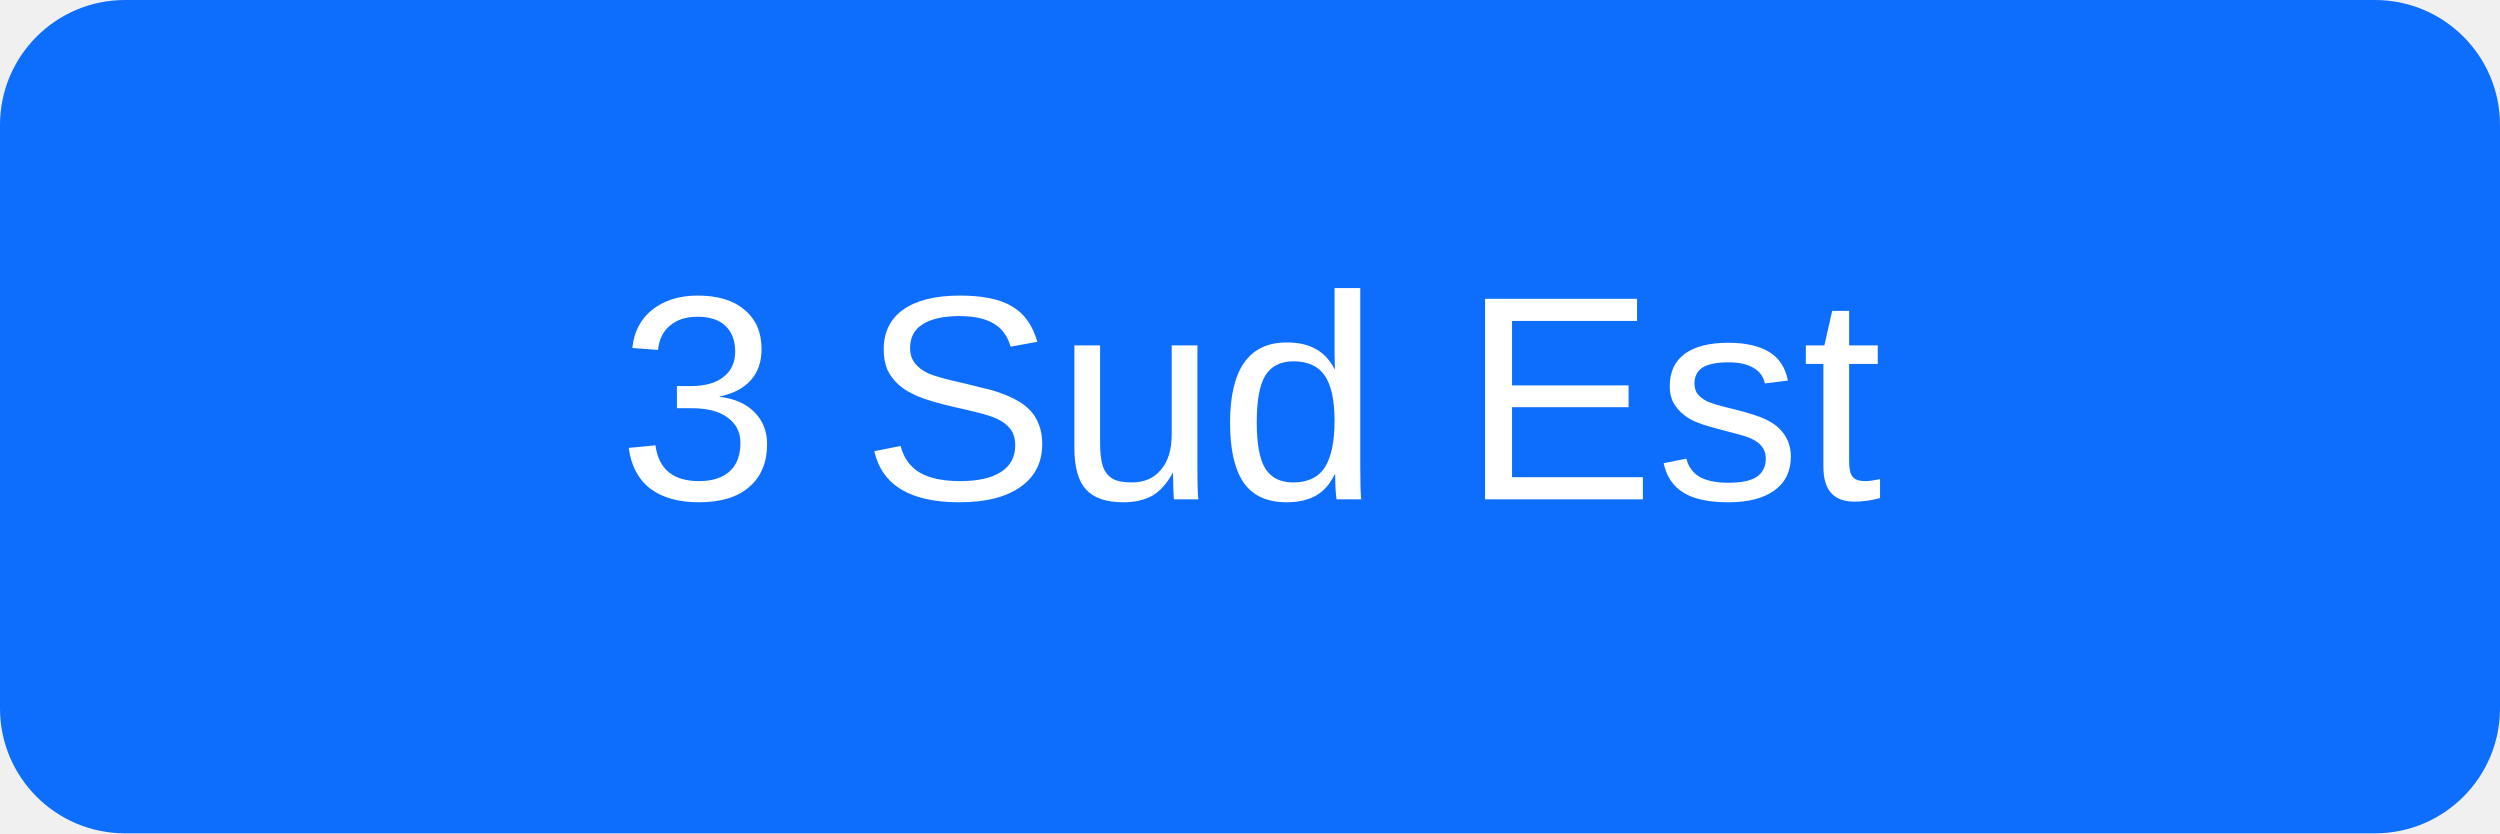
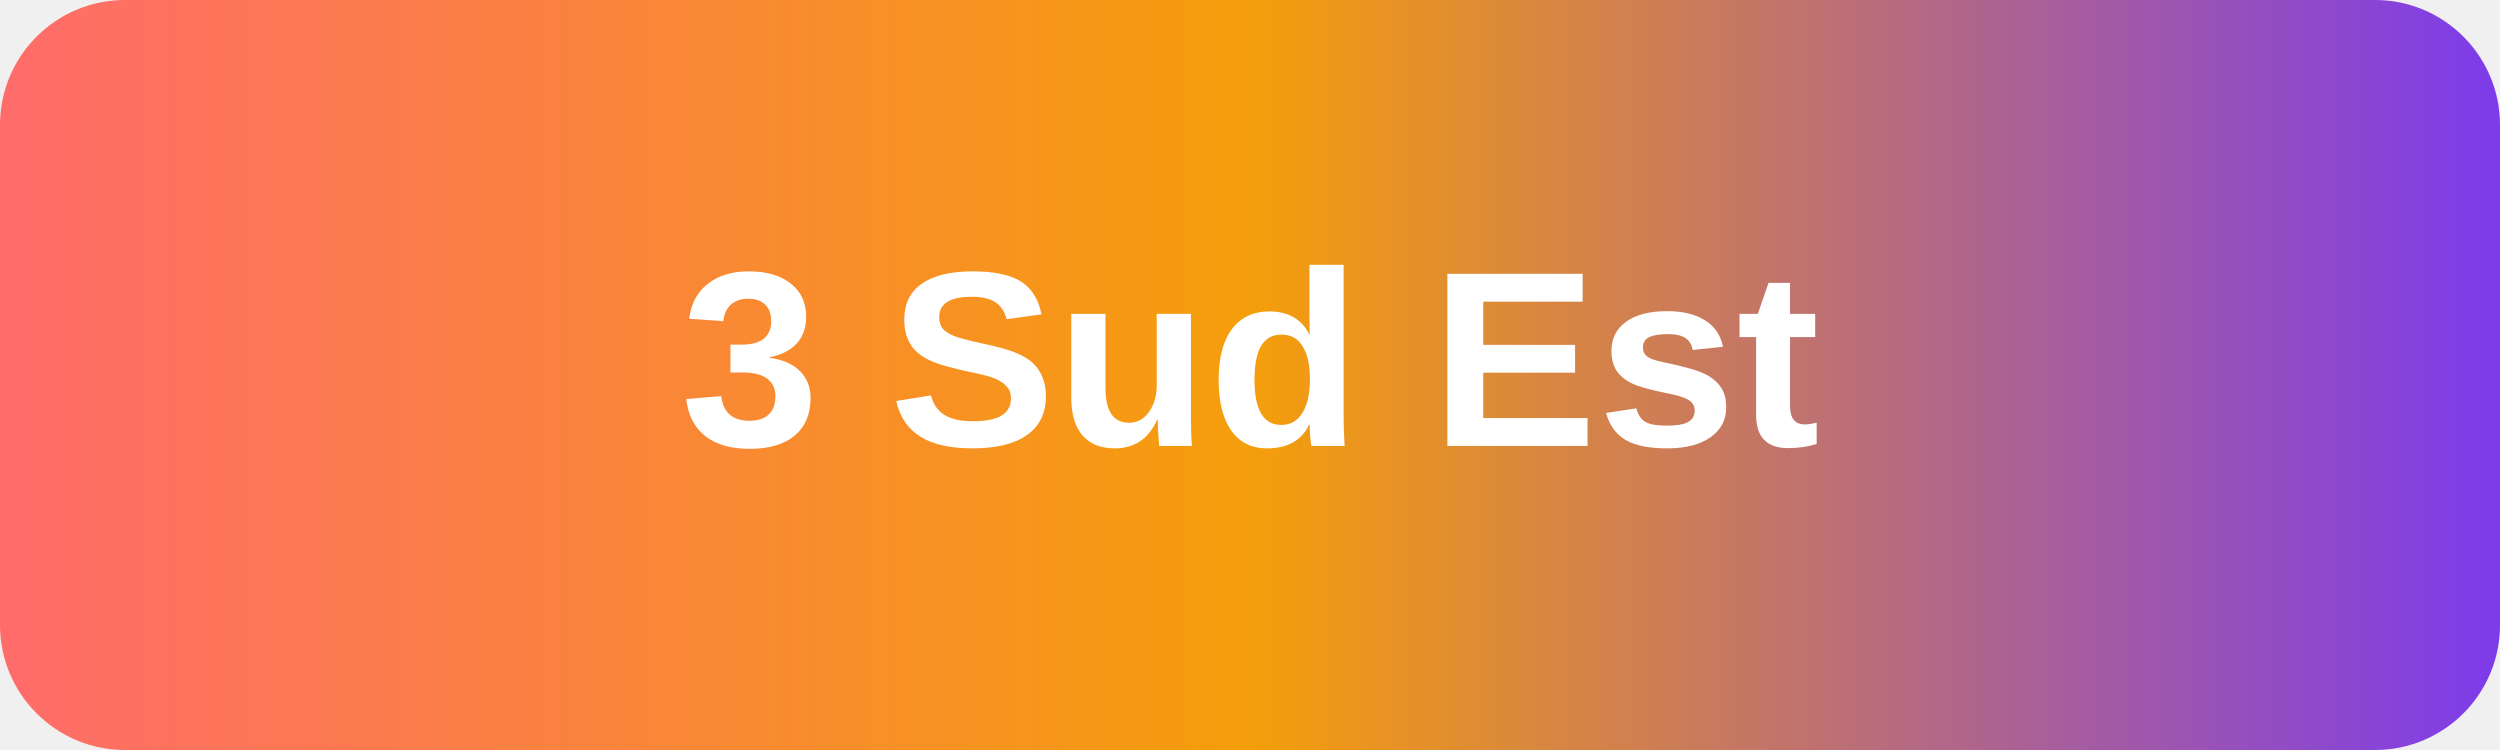
- <svg xmlns="http://www.w3.org/2000/svg" width="120" height="40" viewBox="0 0 120 40">
-   <rect width="120" height="40" rx="6" fill="#0d6efd" />
-   <text x="50%" y="50%" dominant-baseline="middle" text-anchor="middle" font-family="Arial, Helvetica, sans-serif" font-size="14" fill="#fff">3 Sud Est</text>
+ <svg xmlns="http://www.w3.org/2000/svg" width="160" height="48" viewBox="0 0 160 48">
+   <defs>
+     <linearGradient id="g1" x1="0%" x2="100%" y1="0%" y2="0%">
+       <stop offset="0%" stop-color="#ff6b6b" />
+       <stop offset="50%" stop-color="#f59e0b" />
+       <stop offset="100%" stop-color="#7c3aed" />
+     </linearGradient>
+   </defs>
+   <rect width="160" height="48" rx="8" fill="url(#g1)" />
+   <text x="50%" y="50%" dominant-baseline="middle" text-anchor="middle" font-family="Montserrat, Arial, Helvetica, sans-serif" font-size="16" fill="#fff" font-weight="700">3 Sud Est</text>
</svg>
